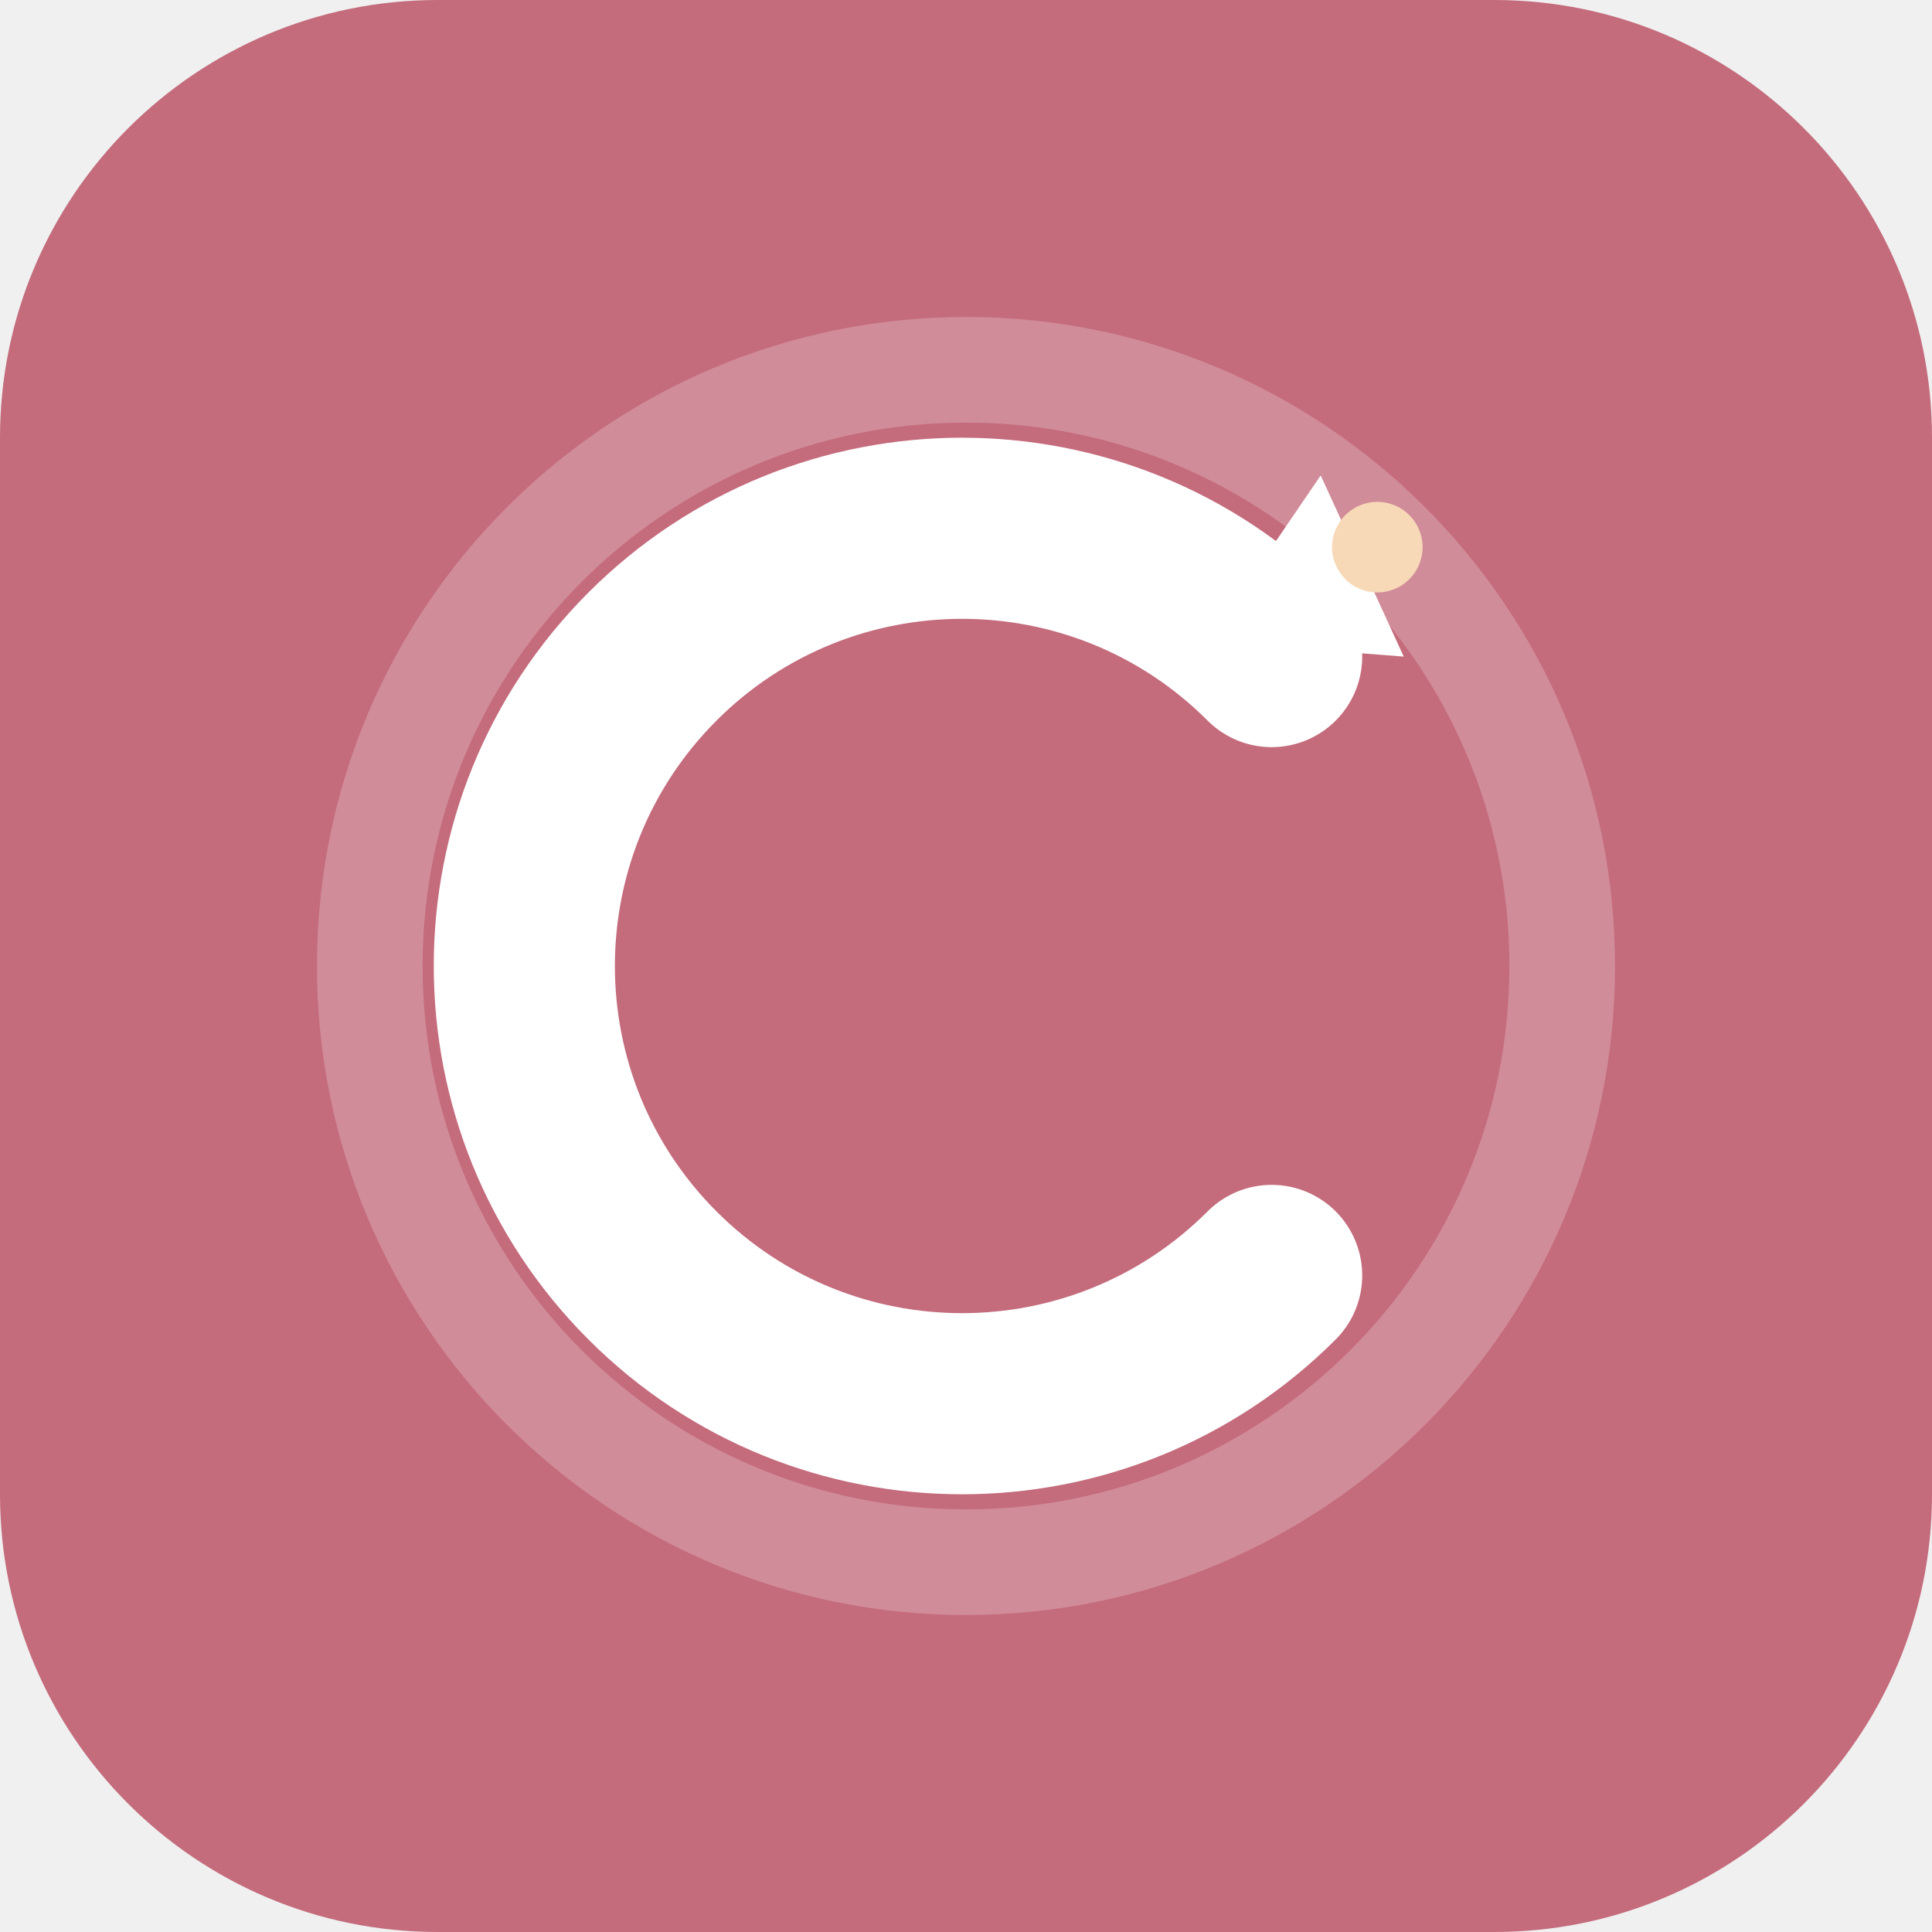
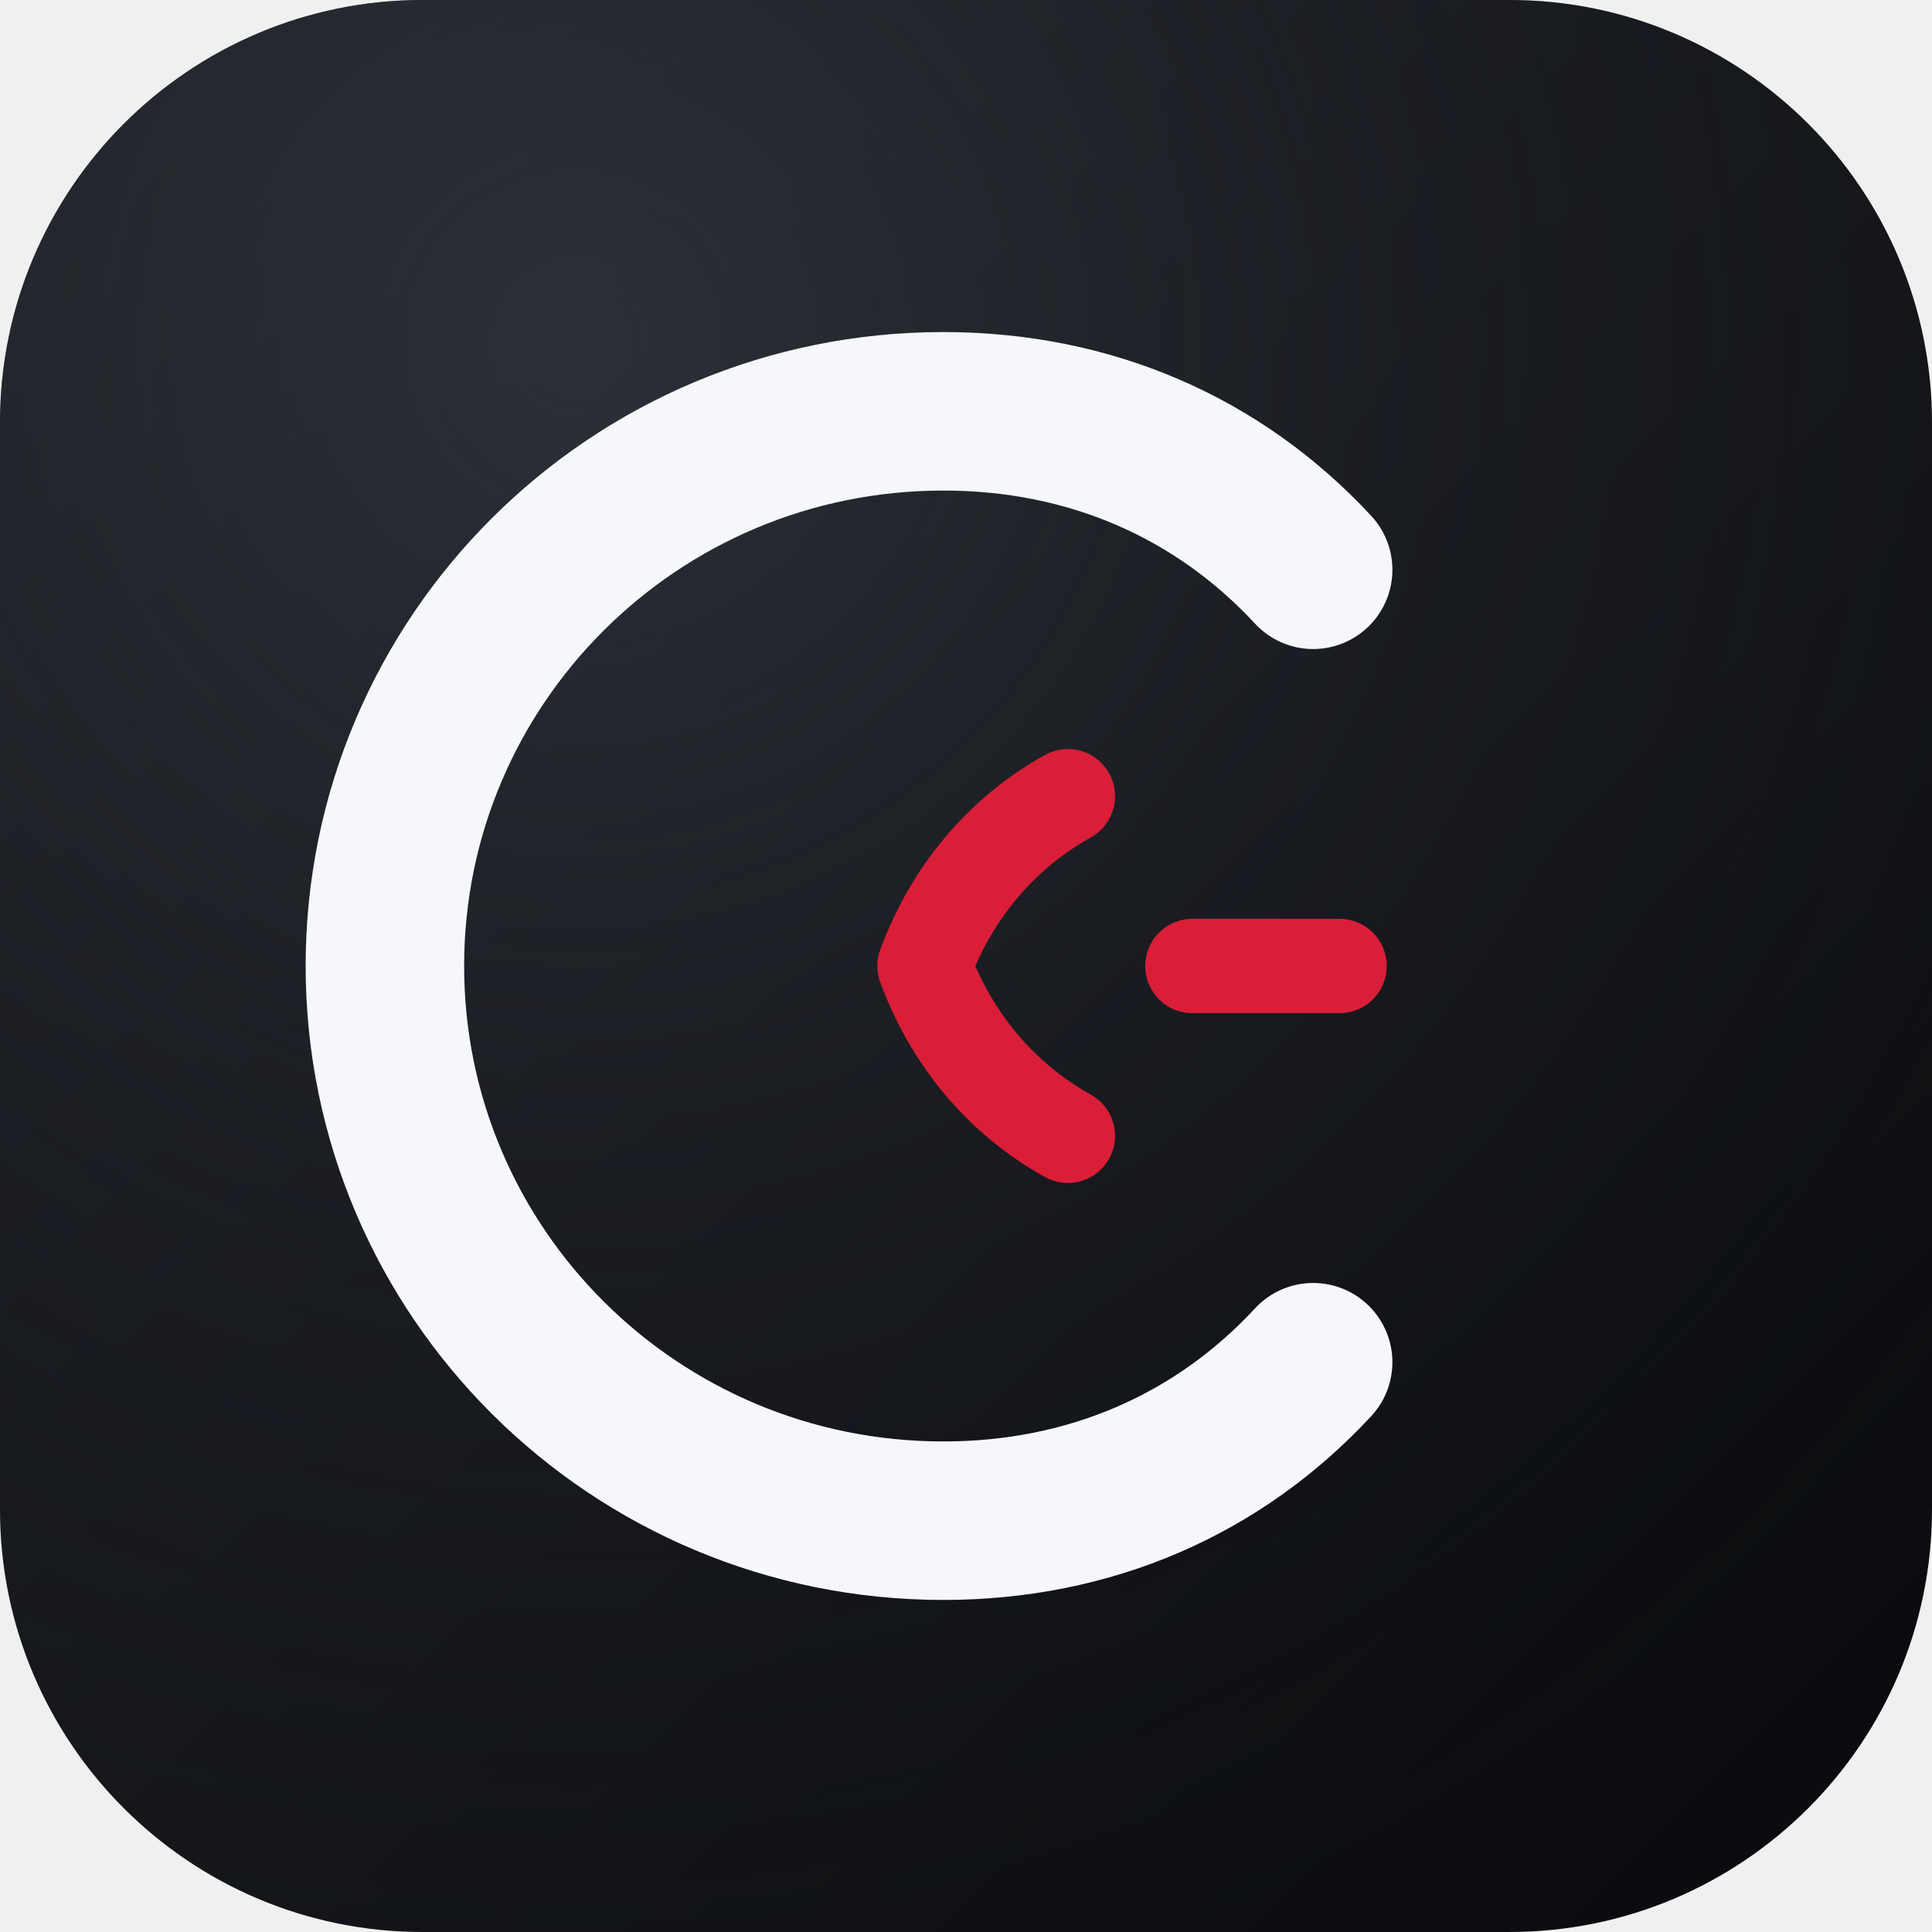
<svg xmlns="http://www.w3.org/2000/svg" width="512" height="512" viewBox="0 0 512 512">
-   <rect width="512" height="512" rx="116" fill="#C46B7C" />
-   <circle cx="256" cy="256" r="158" fill="none" stroke="#fff" stroke-width="28" opacity=".22" />
-   <path d="M337 174a116 116 0 1 0 0 164" fill="none" stroke="#fff" stroke-width="48" stroke-linecap="round" />
-   <path d="M350 126l22 48-52-4" fill="#fff" />
-   <circle cx="365" cy="145" r="12" fill="#F7D9B8" />
+   <defs>
+     <linearGradient id="surface" x1="0" y1="0" x2="1" y2="1">
+       <stop offset="0" stop-color="#202329" />
+       <stop offset="1" stop-color="#090A0D" />
+     </linearGradient>
+     <radialGradient id="light" cx="30%" cy="18%" r="90%">
+       <stop offset="0" stop-color="#343941" stop-opacity=".7" />
+       <stop offset="1" stop-color="#101216" stop-opacity="0" />
+     </radialGradient>
+   </defs>
+   <rect width="512" height="512" rx="112" fill="url(#surface)" />
+   <rect width="512" height="512" rx="112" fill="url(#light)" />
+   <path d="M348 151c-25-27-59-42-98-42-82 0-148 66-148 147s66 147 148 147c39 0 73-15 98-42" fill="none" stroke="#F6F7FB" stroke-width="42" stroke-linecap="round" />
+   <path d="M283 211c-18 10-31 26-38 45 7 19 20 35 38 45" fill="none" stroke="#DA1E37" stroke-width="25" stroke-linecap="round" stroke-linejoin="round" />
+   <path d="M316 256h39" stroke="#DA1E37" stroke-width="25" stroke-linecap="round" />
</svg>
